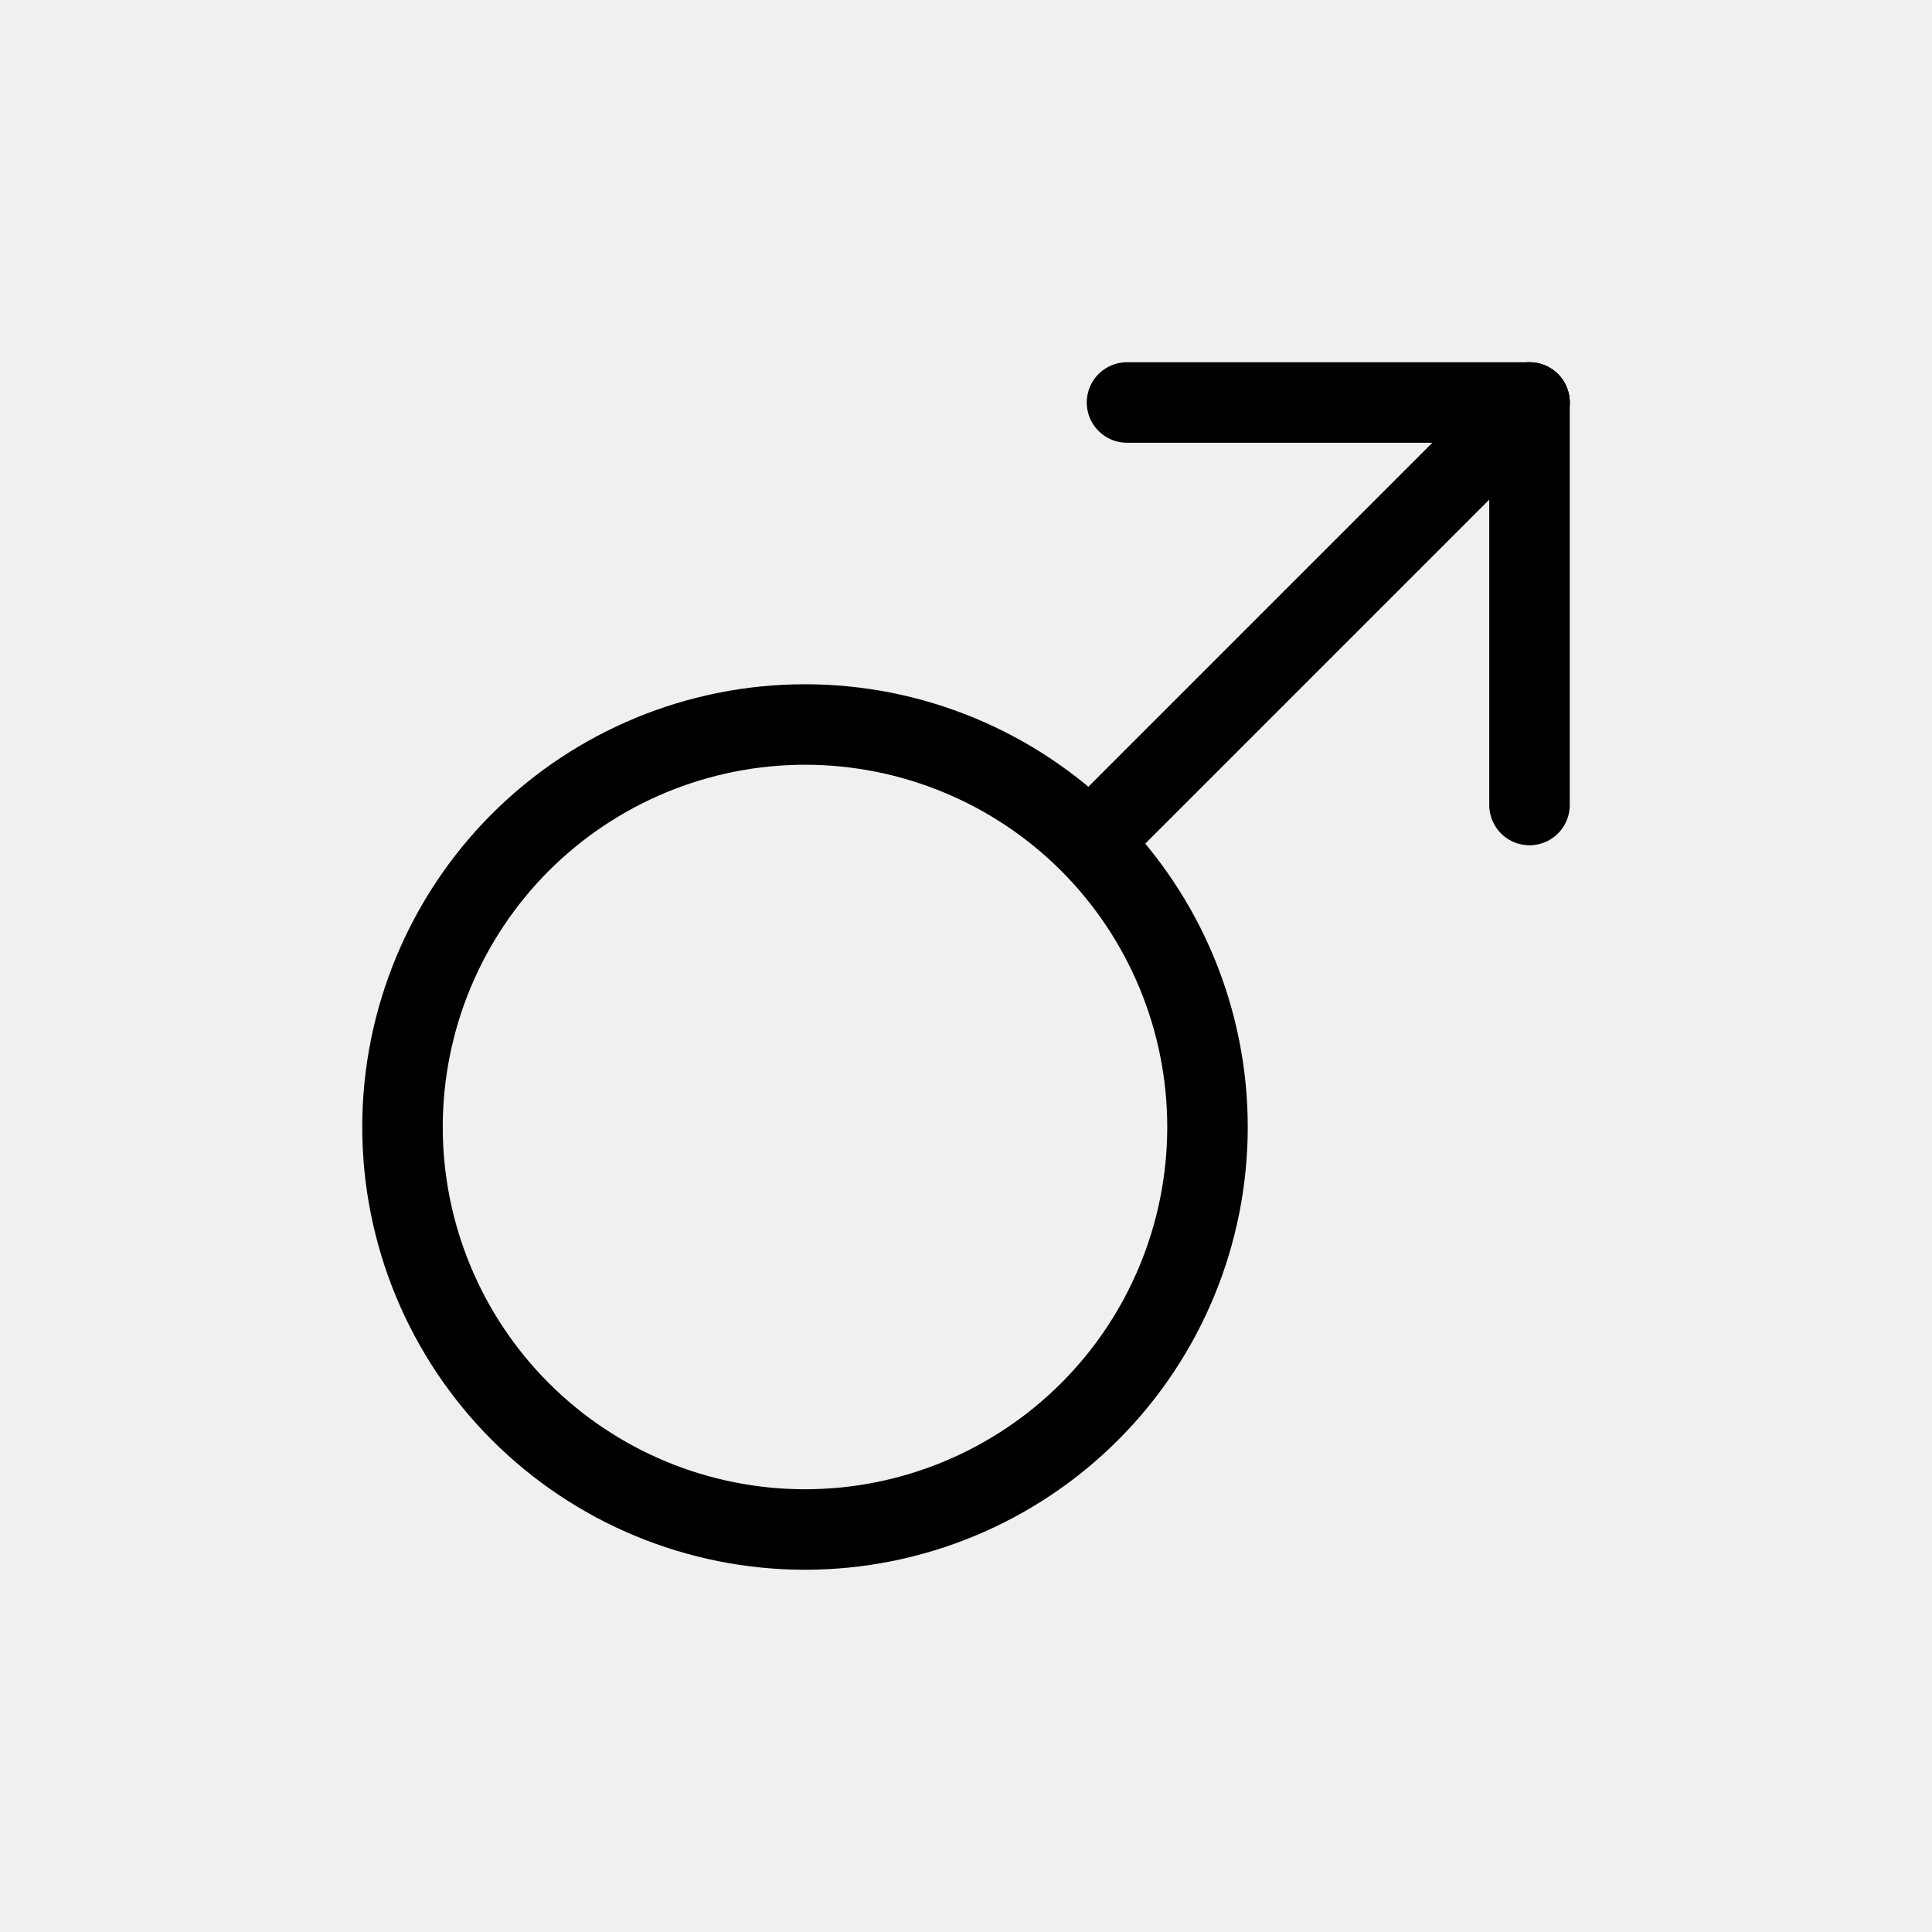
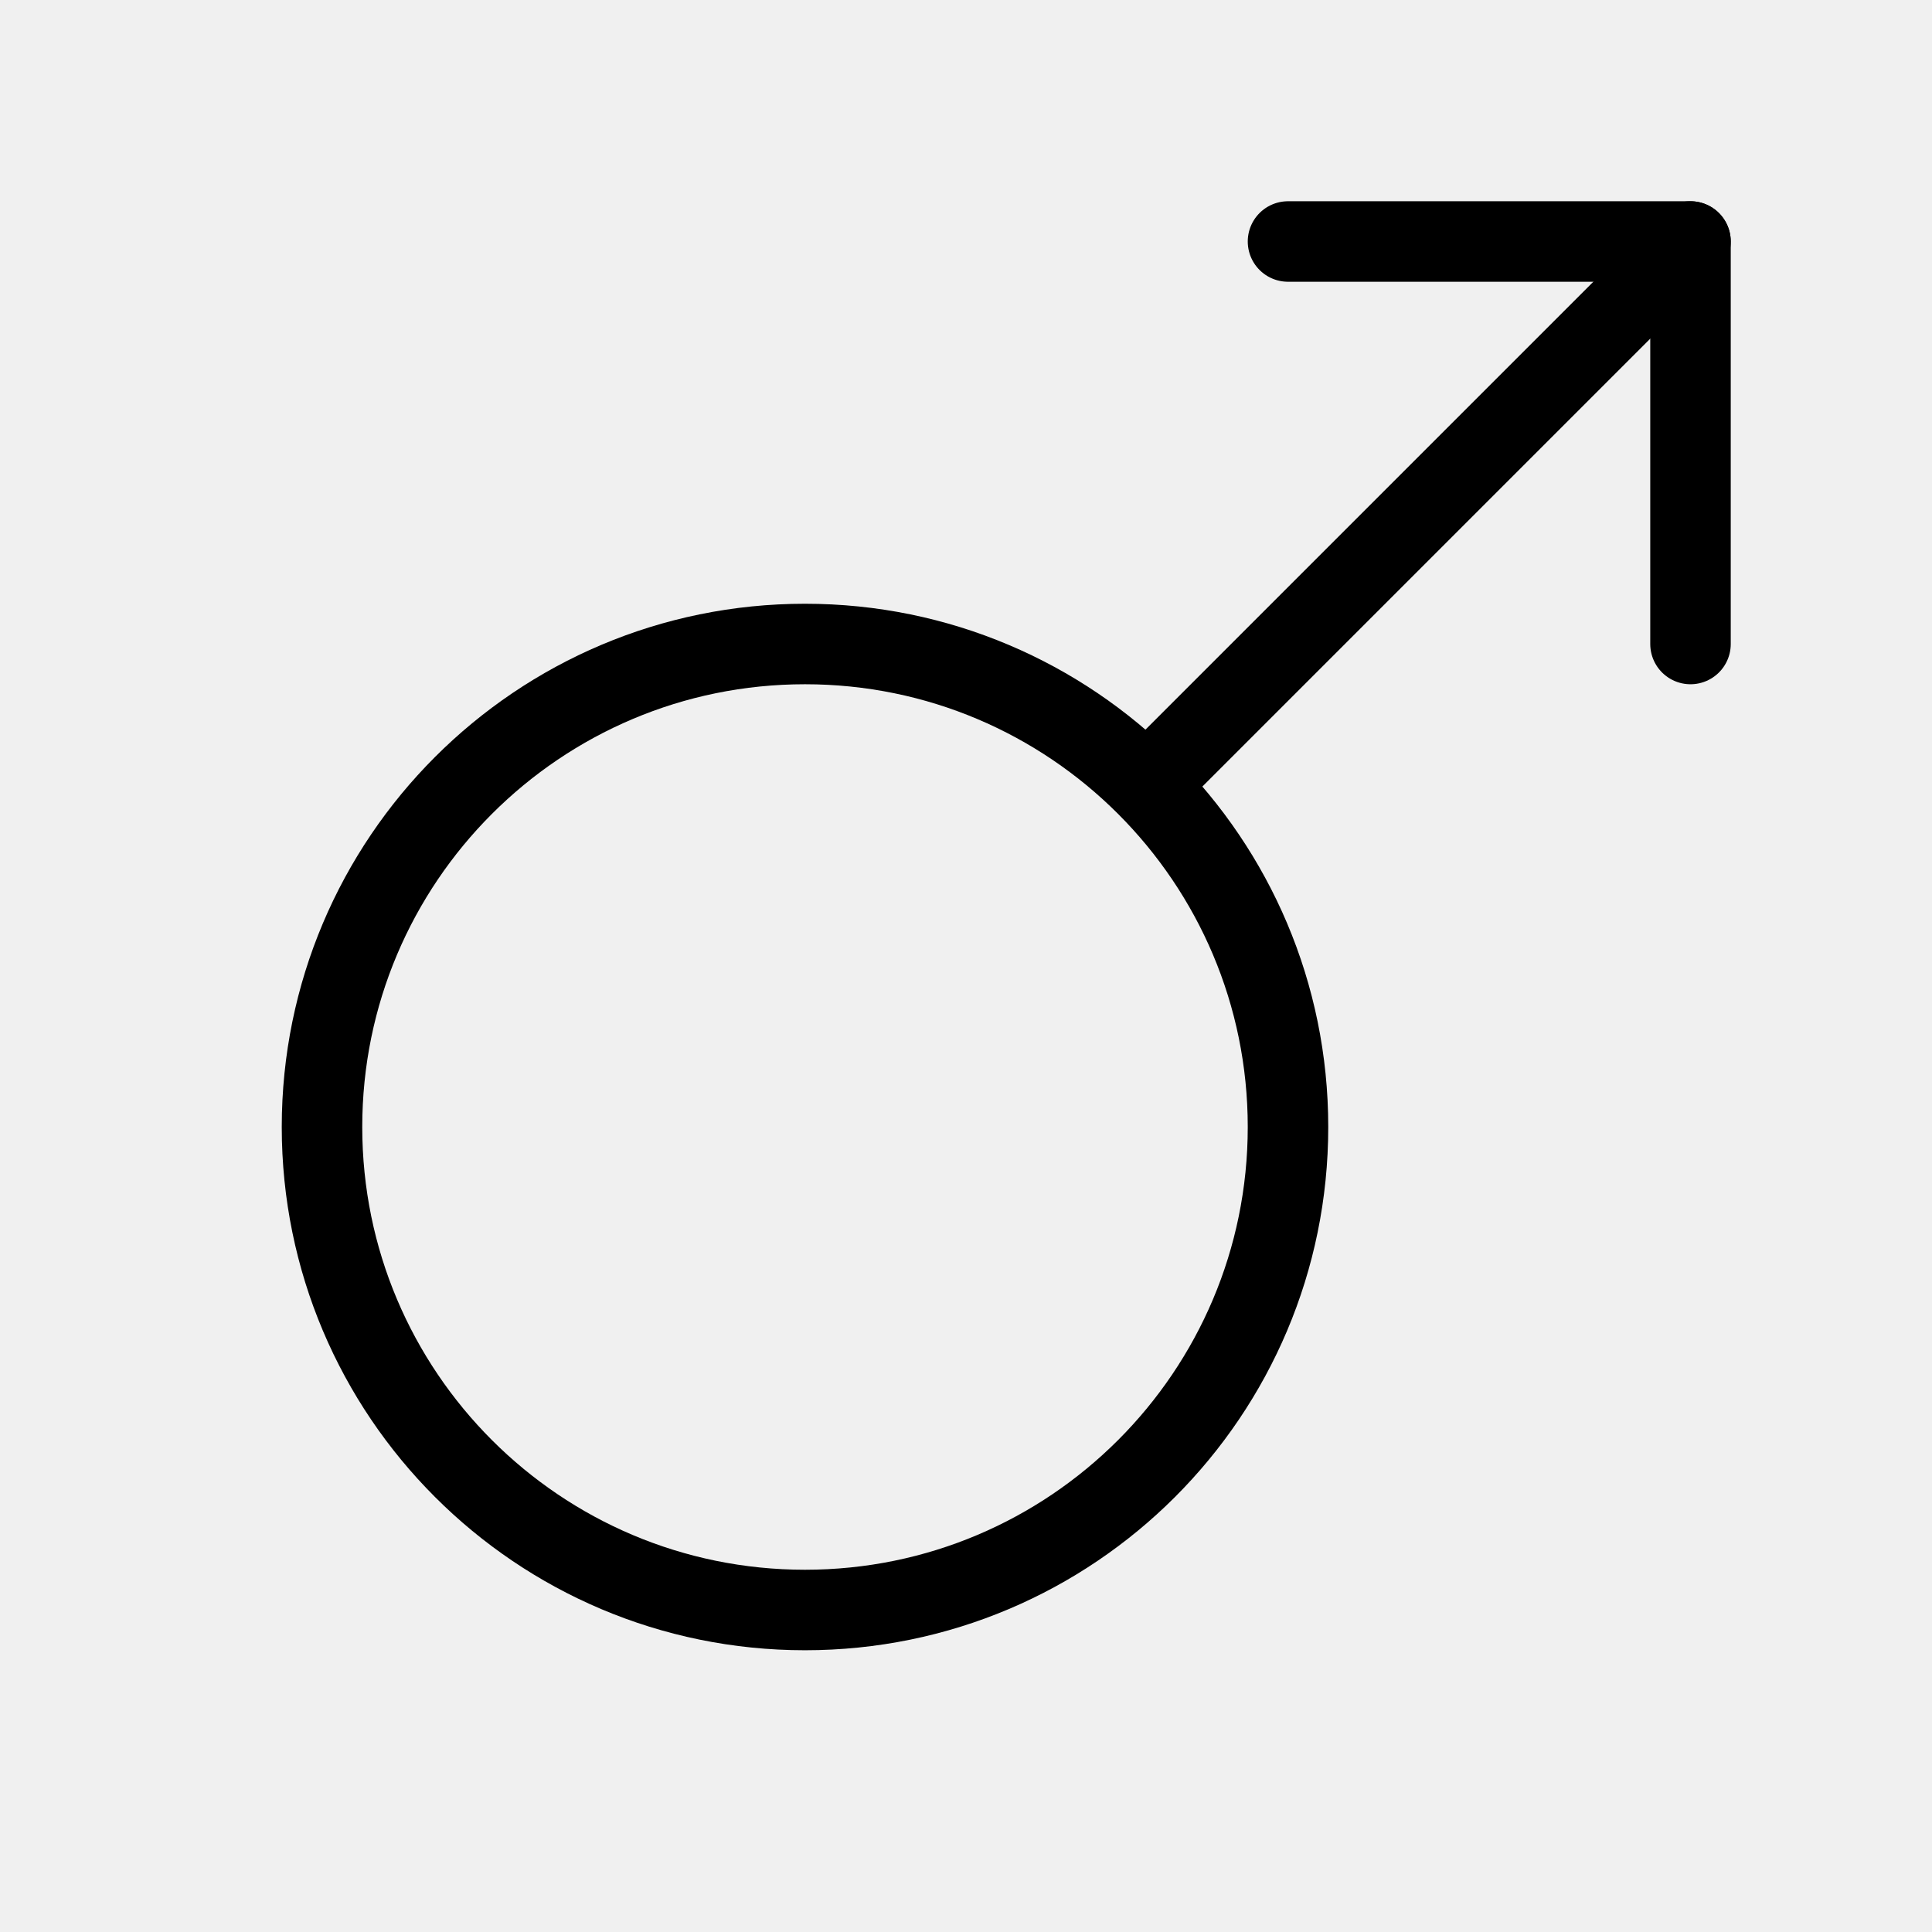
<svg xmlns="http://www.w3.org/2000/svg" width="24" height="24" viewBox="0 0 24 24" fill="none">
-   <g clip-path="url(#clip0_4179_53)">
-     <path d="M5 14C5 15.326 5.527 16.598 6.464 17.535C7.402 18.473 8.674 19 10 19C11.326 19 12.598 18.473 13.536 17.535C14.473 16.598 15 15.326 15 14C15 12.674 14.473 11.402 13.536 10.464C12.598 9.527 11.326 9 10 9C8.674 9 7.402 9.527 6.464 10.464C5.527 11.402 5 12.674 5 14Z" stroke="black" stroke-linecap="round" stroke-linejoin="round" />
-     <path d="M19 5L13.6 10.4" stroke="black" stroke-linecap="round" stroke-linejoin="round" />
-     <path d="M19 5H14" stroke="black" stroke-linecap="round" stroke-linejoin="round" />
-     <path d="M19 5V10" stroke="black" stroke-linecap="round" stroke-linejoin="round" />
-   </g>
-   <defs>
-     <clipPath id="clip0_4179_53">
-       <rect width="24" height="24" fill="white" />
-     </clipPath>
-   </defs>
+   <path d="M16 3H21V8" stroke="black" stroke-linecap="round" stroke-linejoin="round" />
+   <path d="M21 3L14.25 9.75" stroke="black" stroke-linecap="round" stroke-linejoin="round" />
+   <path d="M10 20C13.314 20 16 17.314 16 14C16 10.686 13.314 8 10 8C6.686 8 4 10.686 4 14C4 17.314 6.686 20 10 20Z" stroke="black" stroke-linecap="round" stroke-linejoin="round" />
</svg>
